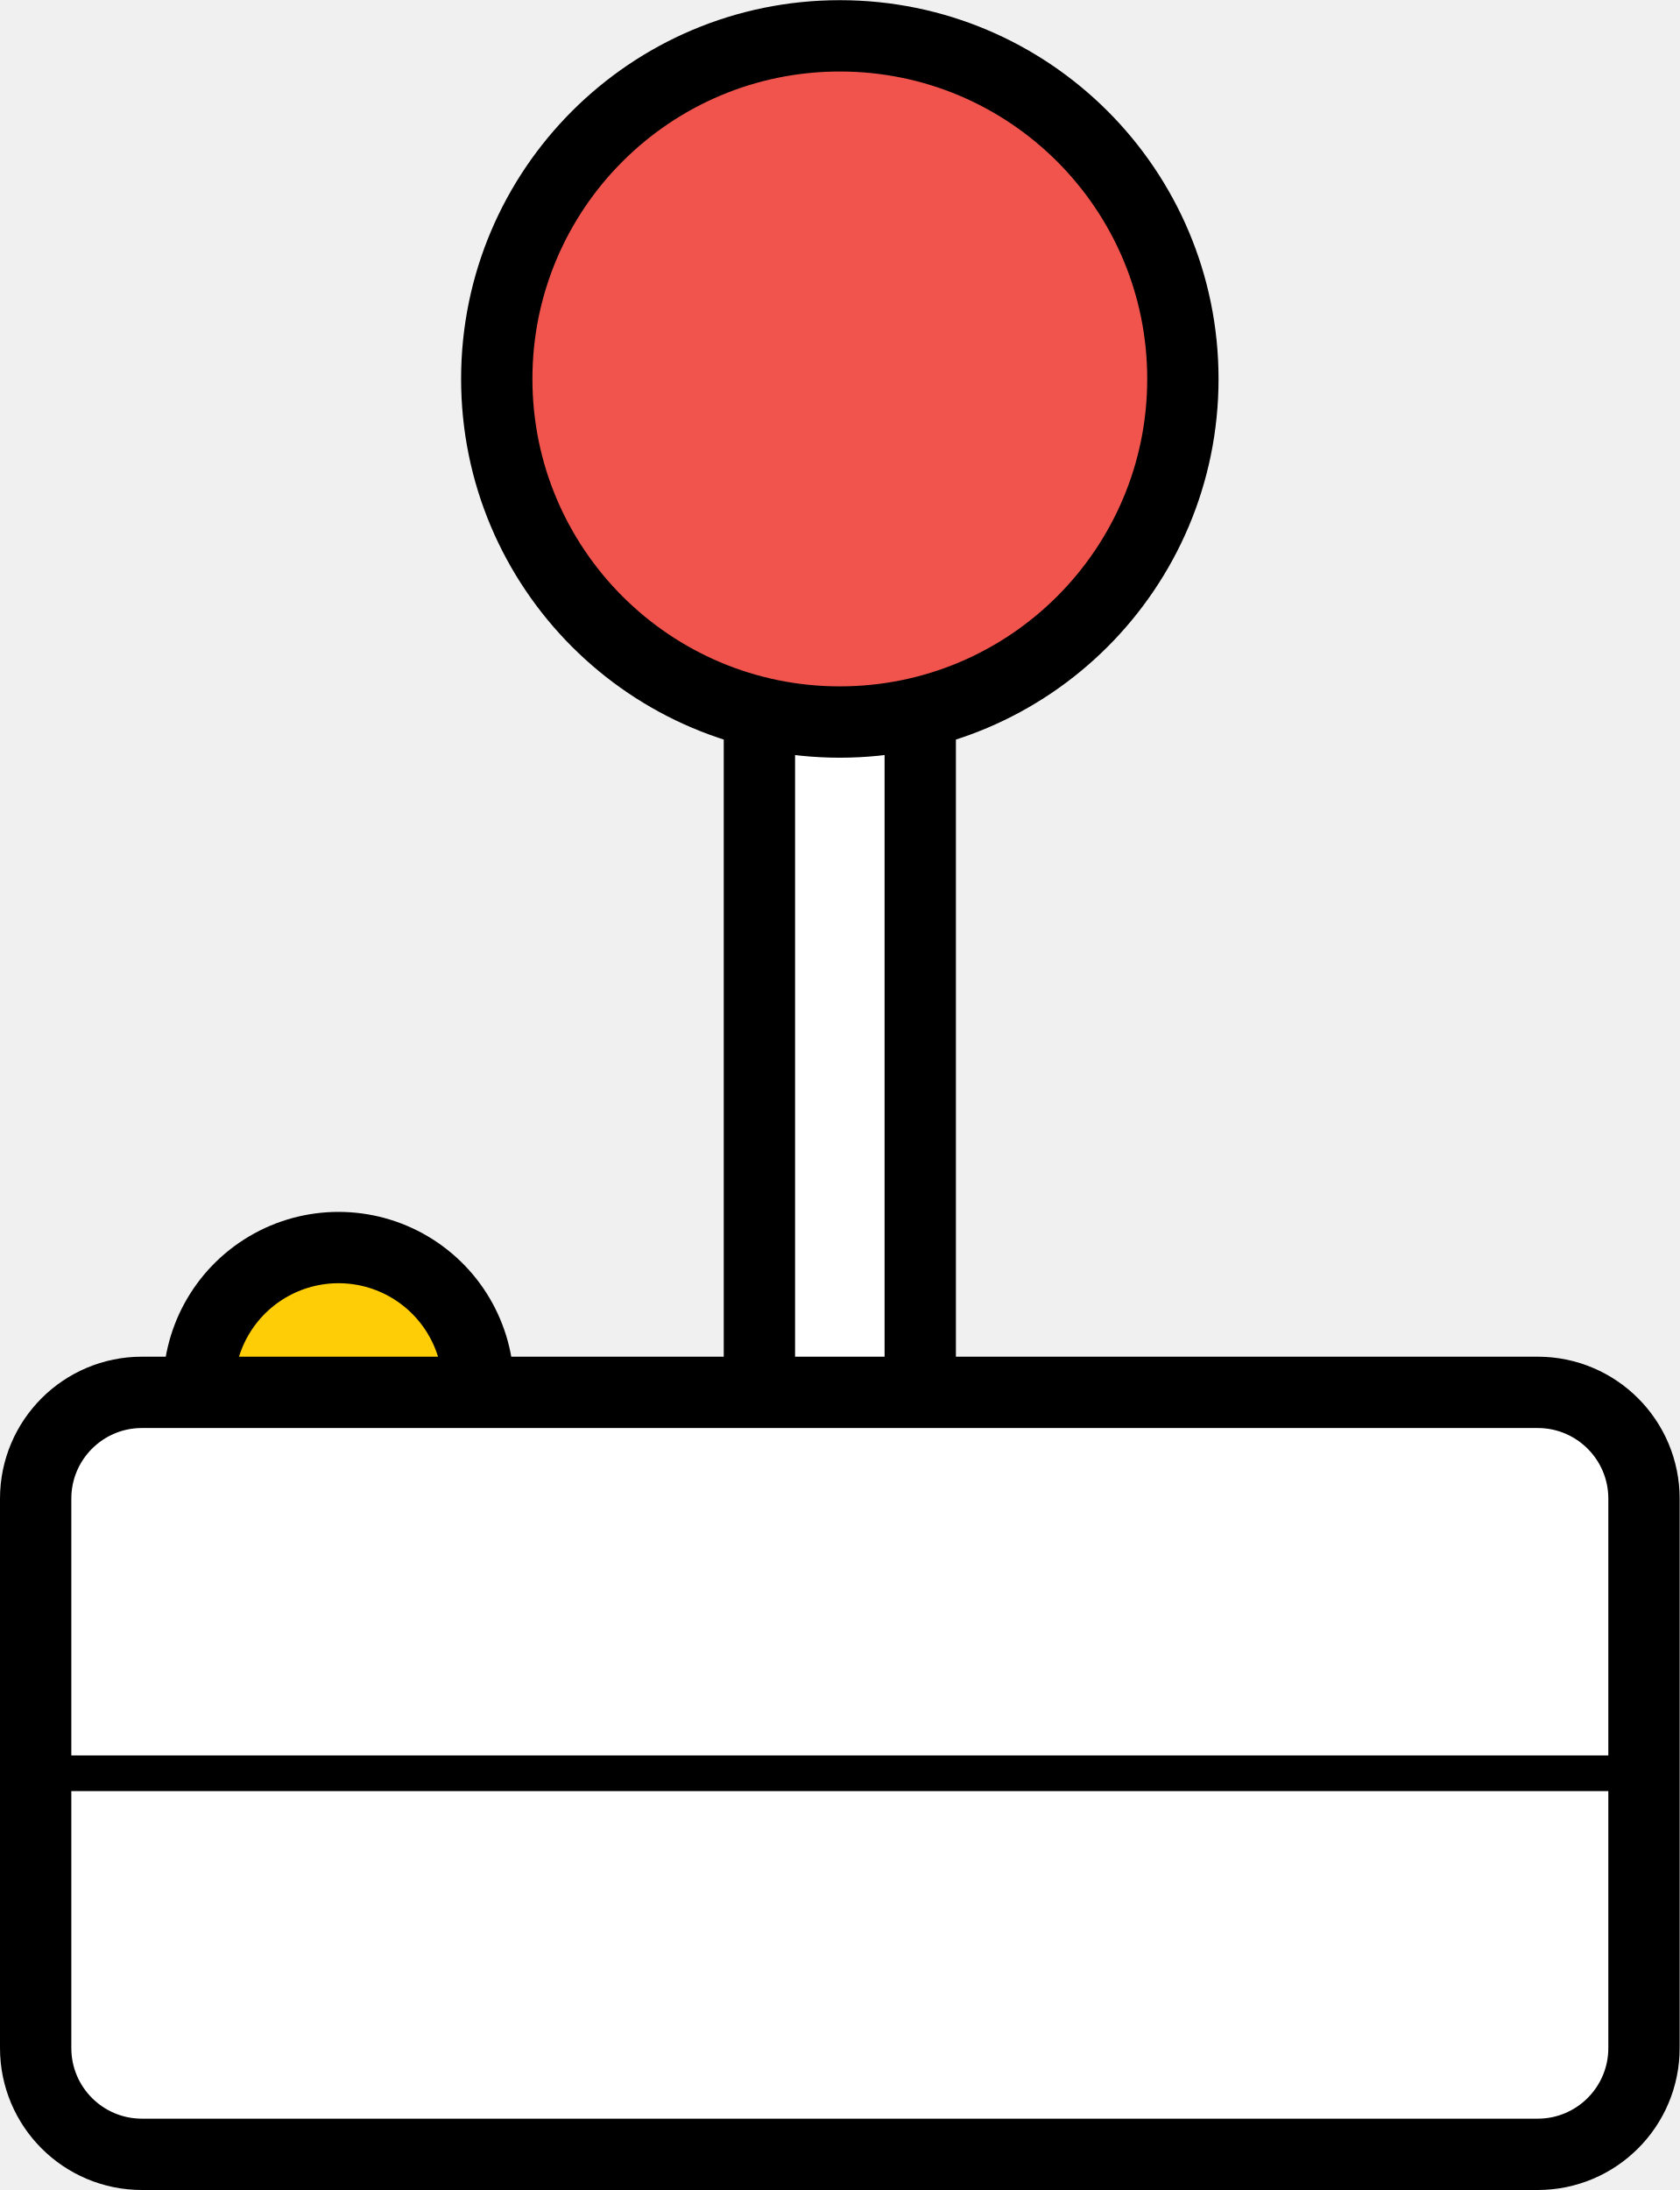
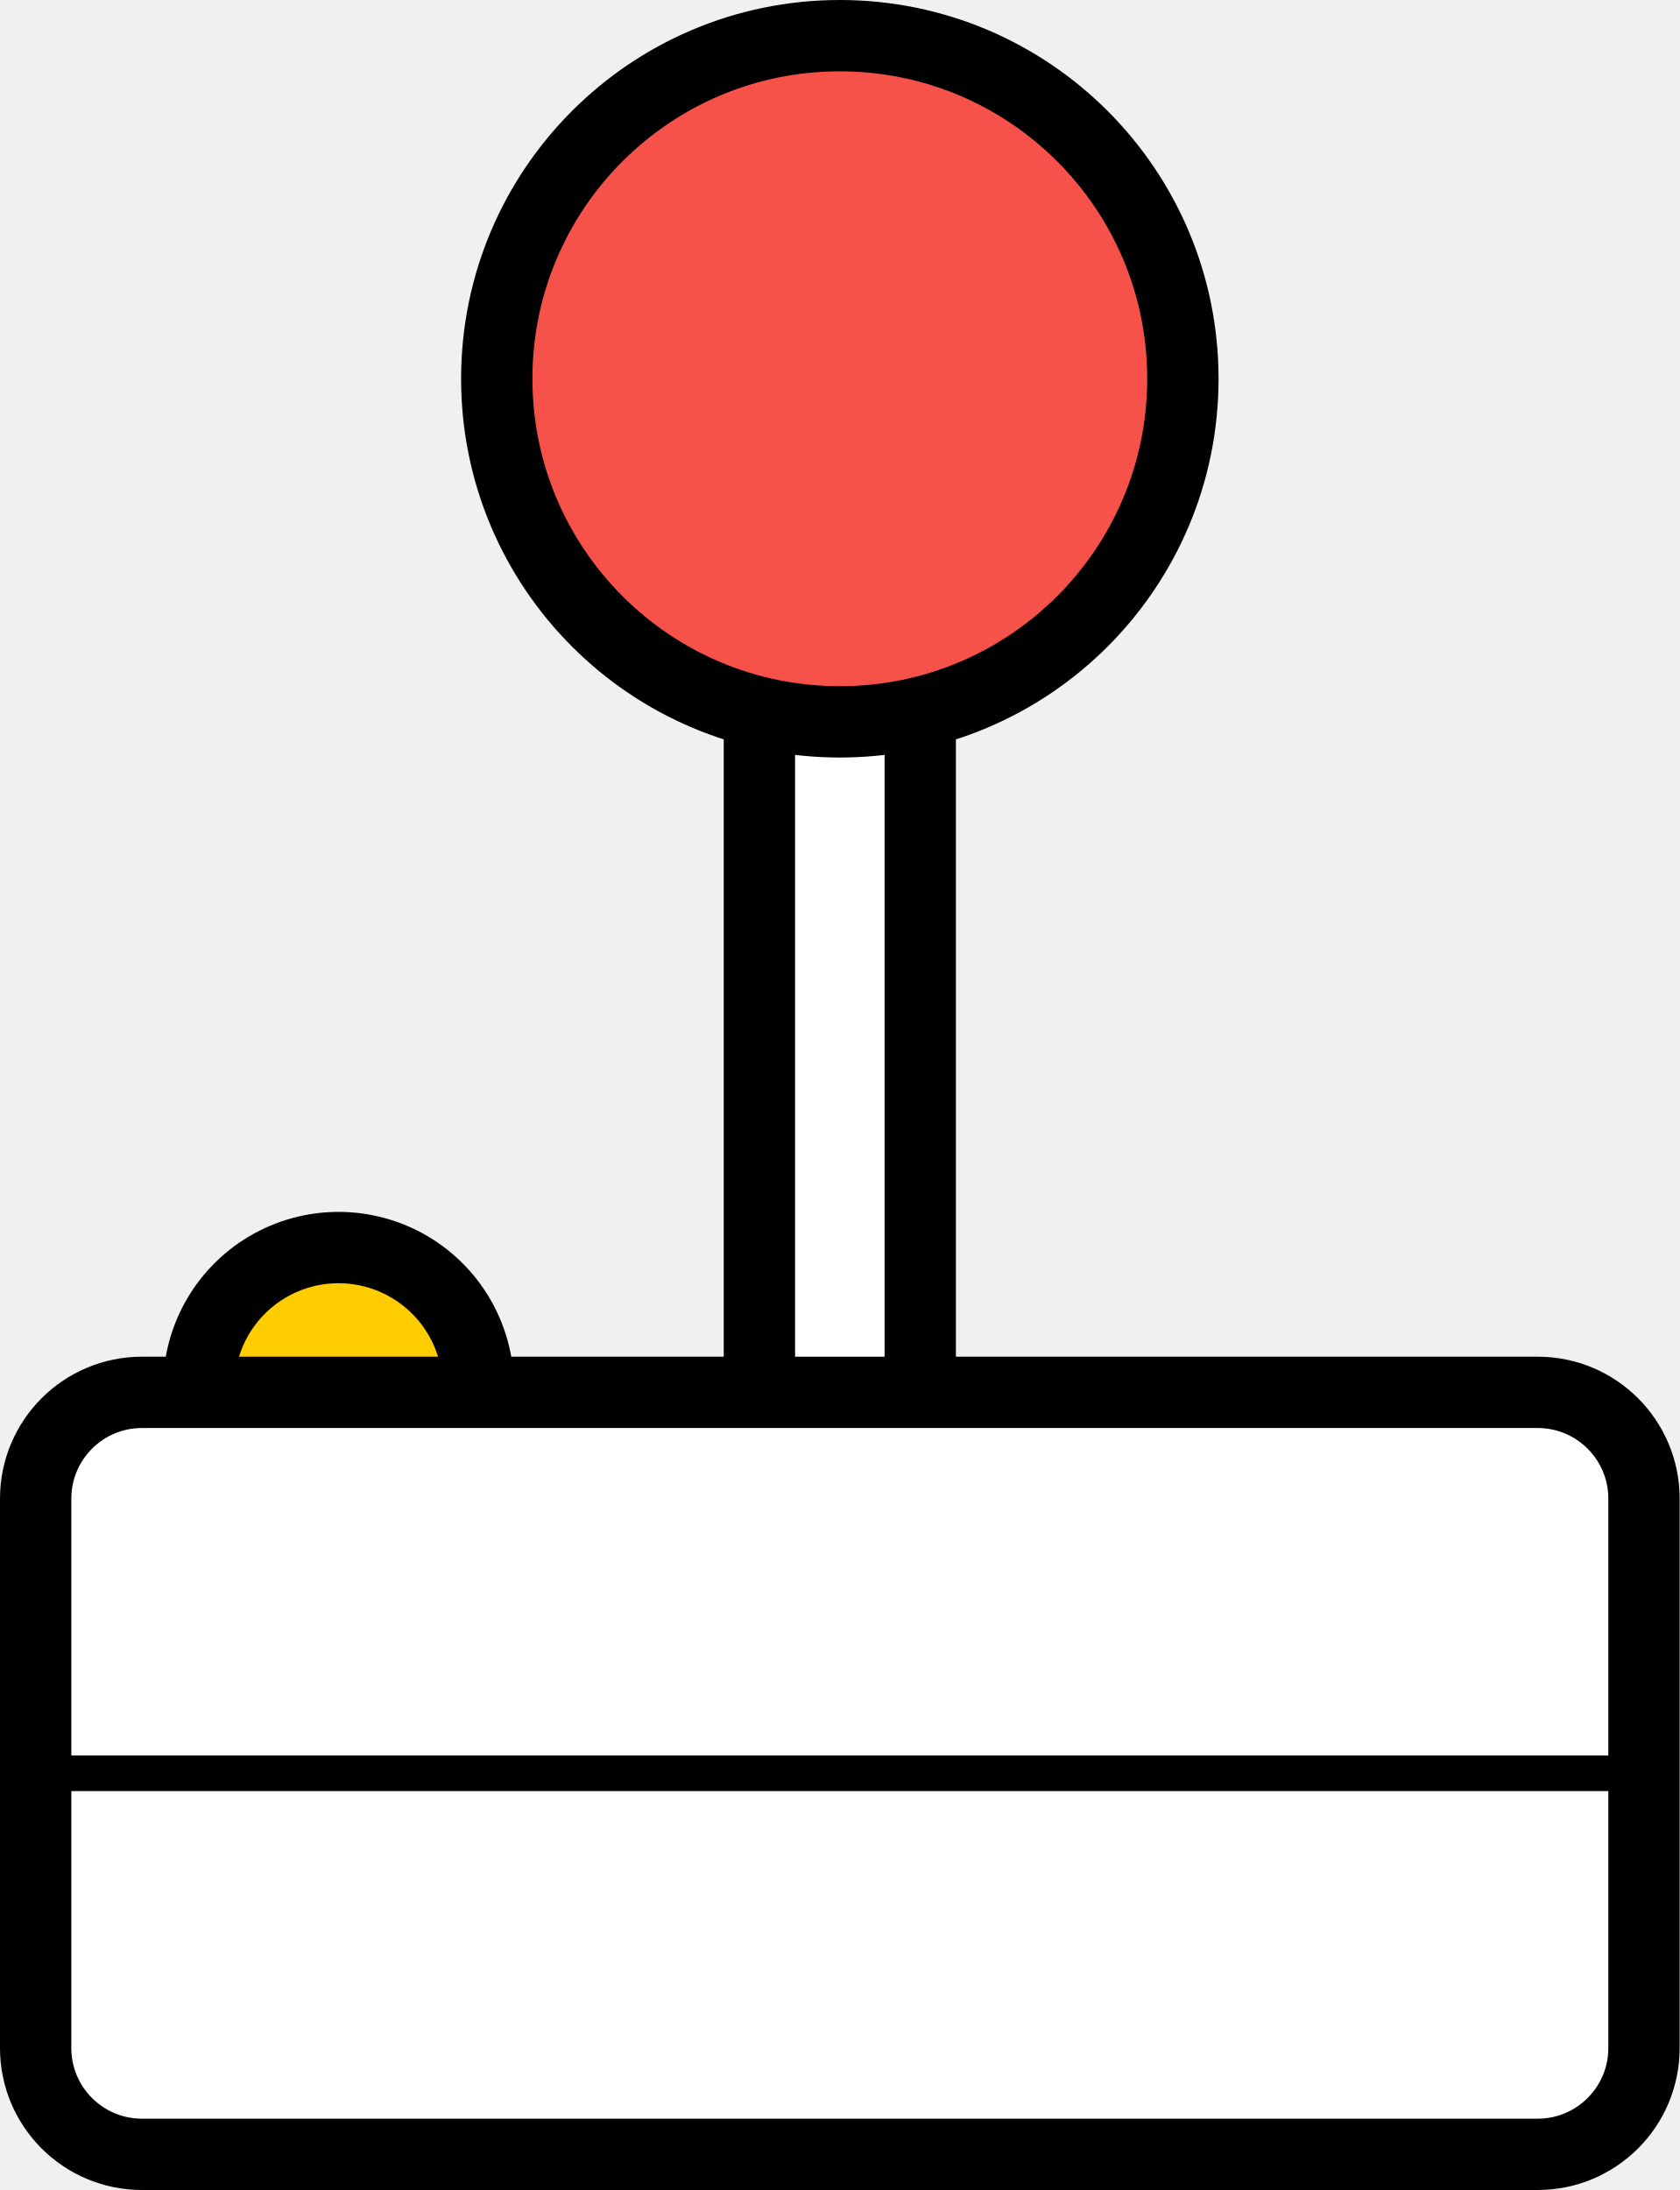
- <svg xmlns="http://www.w3.org/2000/svg" viewBox="0 0 94.2 122.81">
+ <svg xmlns="http://www.w3.org/2000/svg" id="TECNOLOGIA" width="94.2" height="122.81" viewBox="0 0 94.2 122.81">
  <defs>
-     <style>.cls-1,.cls-4,.cls-6{fill:none;}.cls-2{clip-path:url(#clip-path);}.cls-3{fill:#fff;}.cls-4,.cls-6{stroke:#000;stroke-miterlimit:10;}.cls-4{stroke-width:4px;}.cls-5{fill:#ffcd05;}.cls-6{stroke-width:2px;}.cls-7{fill:#f0544c;}</style>
-     <clipPath id="clip-path" transform="translate(0 0)">
-       <rect class="cls-1" width="94.2" height="122.81" />
-     </clipPath>
+     <style>
+       .cls-1 {
+         fill: #fff;
+       }
+ 
+       .cls-1, .cls-2, .cls-3, .cls-4 {
+         stroke: #000;
+         stroke-miterlimit: 10;
+       }
+ 
+       .cls-1, .cls-2, .cls-4 {
+         stroke-width: 4px;
+       }
+ 
+       .cls-2 {
+         fill: #fc0;
+       }
+ 
+       .cls-3 {
+         fill: none;
+         stroke-width: 2px;
+       }
+ 
+       .cls-4 {
+         fill: #f7524a;
+       }
+     </style>
  </defs>
-   <g id="Layer_2" data-name="Layer 2">
-     <g id="Layer_1-2" data-name="Layer 1">
-       <g class="cls-2">
-         <polyline class="cls-3" points="42.59 78.08 42.59 29.71 51.61 29.71 51.61 78.08" />
-         <polyline class="cls-4" points="42.59 78.08 42.59 29.71 51.61 29.71 51.61 78.08" />
-         <g class="cls-2">
-           <path class="cls-5" d="M11.15,78.08a7.84,7.84,0,1,1,15.67,0" transform="translate(0 0)" />
-           <path class="cls-4" d="M11.15,78.08a7.84,7.84,0,1,1,15.67,0" transform="translate(0 0)" />
-           <path class="cls-3" d="M8,78.08H86.24a6,6,0,0,1,6,6v30.81a6,6,0,0,1-6,6H8a6,6,0,0,1-6-6V84a6,6,0,0,1,6-6" transform="translate(0 0)" />
-           <rect class="cls-4" x="2" y="78.08" width="90.2" height="42.73" rx="5.96" />
-           <line class="cls-6" x1="2" y1="99.44" x2="92.2" y2="99.44" />
-           <path class="cls-7" d="M27.86,21.24A19.24,19.24,0,1,1,47.1,40.49,19.24,19.24,0,0,1,27.86,21.24" transform="translate(0 0)" />
-           <path class="cls-4" d="M27.86,21.24A19.24,19.24,0,1,1,47.1,40.49,19.24,19.24,0,0,1,27.86,21.24Z" transform="translate(0 0)" />
-         </g>
-       </g>
-     </g>
+   <g id="Joystick">
+     <polyline class="cls-1" points="42.59 78.08 42.59 29.7 51.61 29.7 51.61 78.08" />
+     <path class="cls-2" d="M11.15,78.08a7.84,7.84,0,1,1,15.67,0" />
+     <rect class="cls-1" x="2" y="78.08" width="90.2" height="42.73" rx="5.96" />
+     <polyline class="cls-3" points="2 99.44 92.2 99.44 92.2 99.44" />
+     <circle class="cls-4" cx="47.1" cy="21.24" r="19.24" />
  </g>
</svg>
